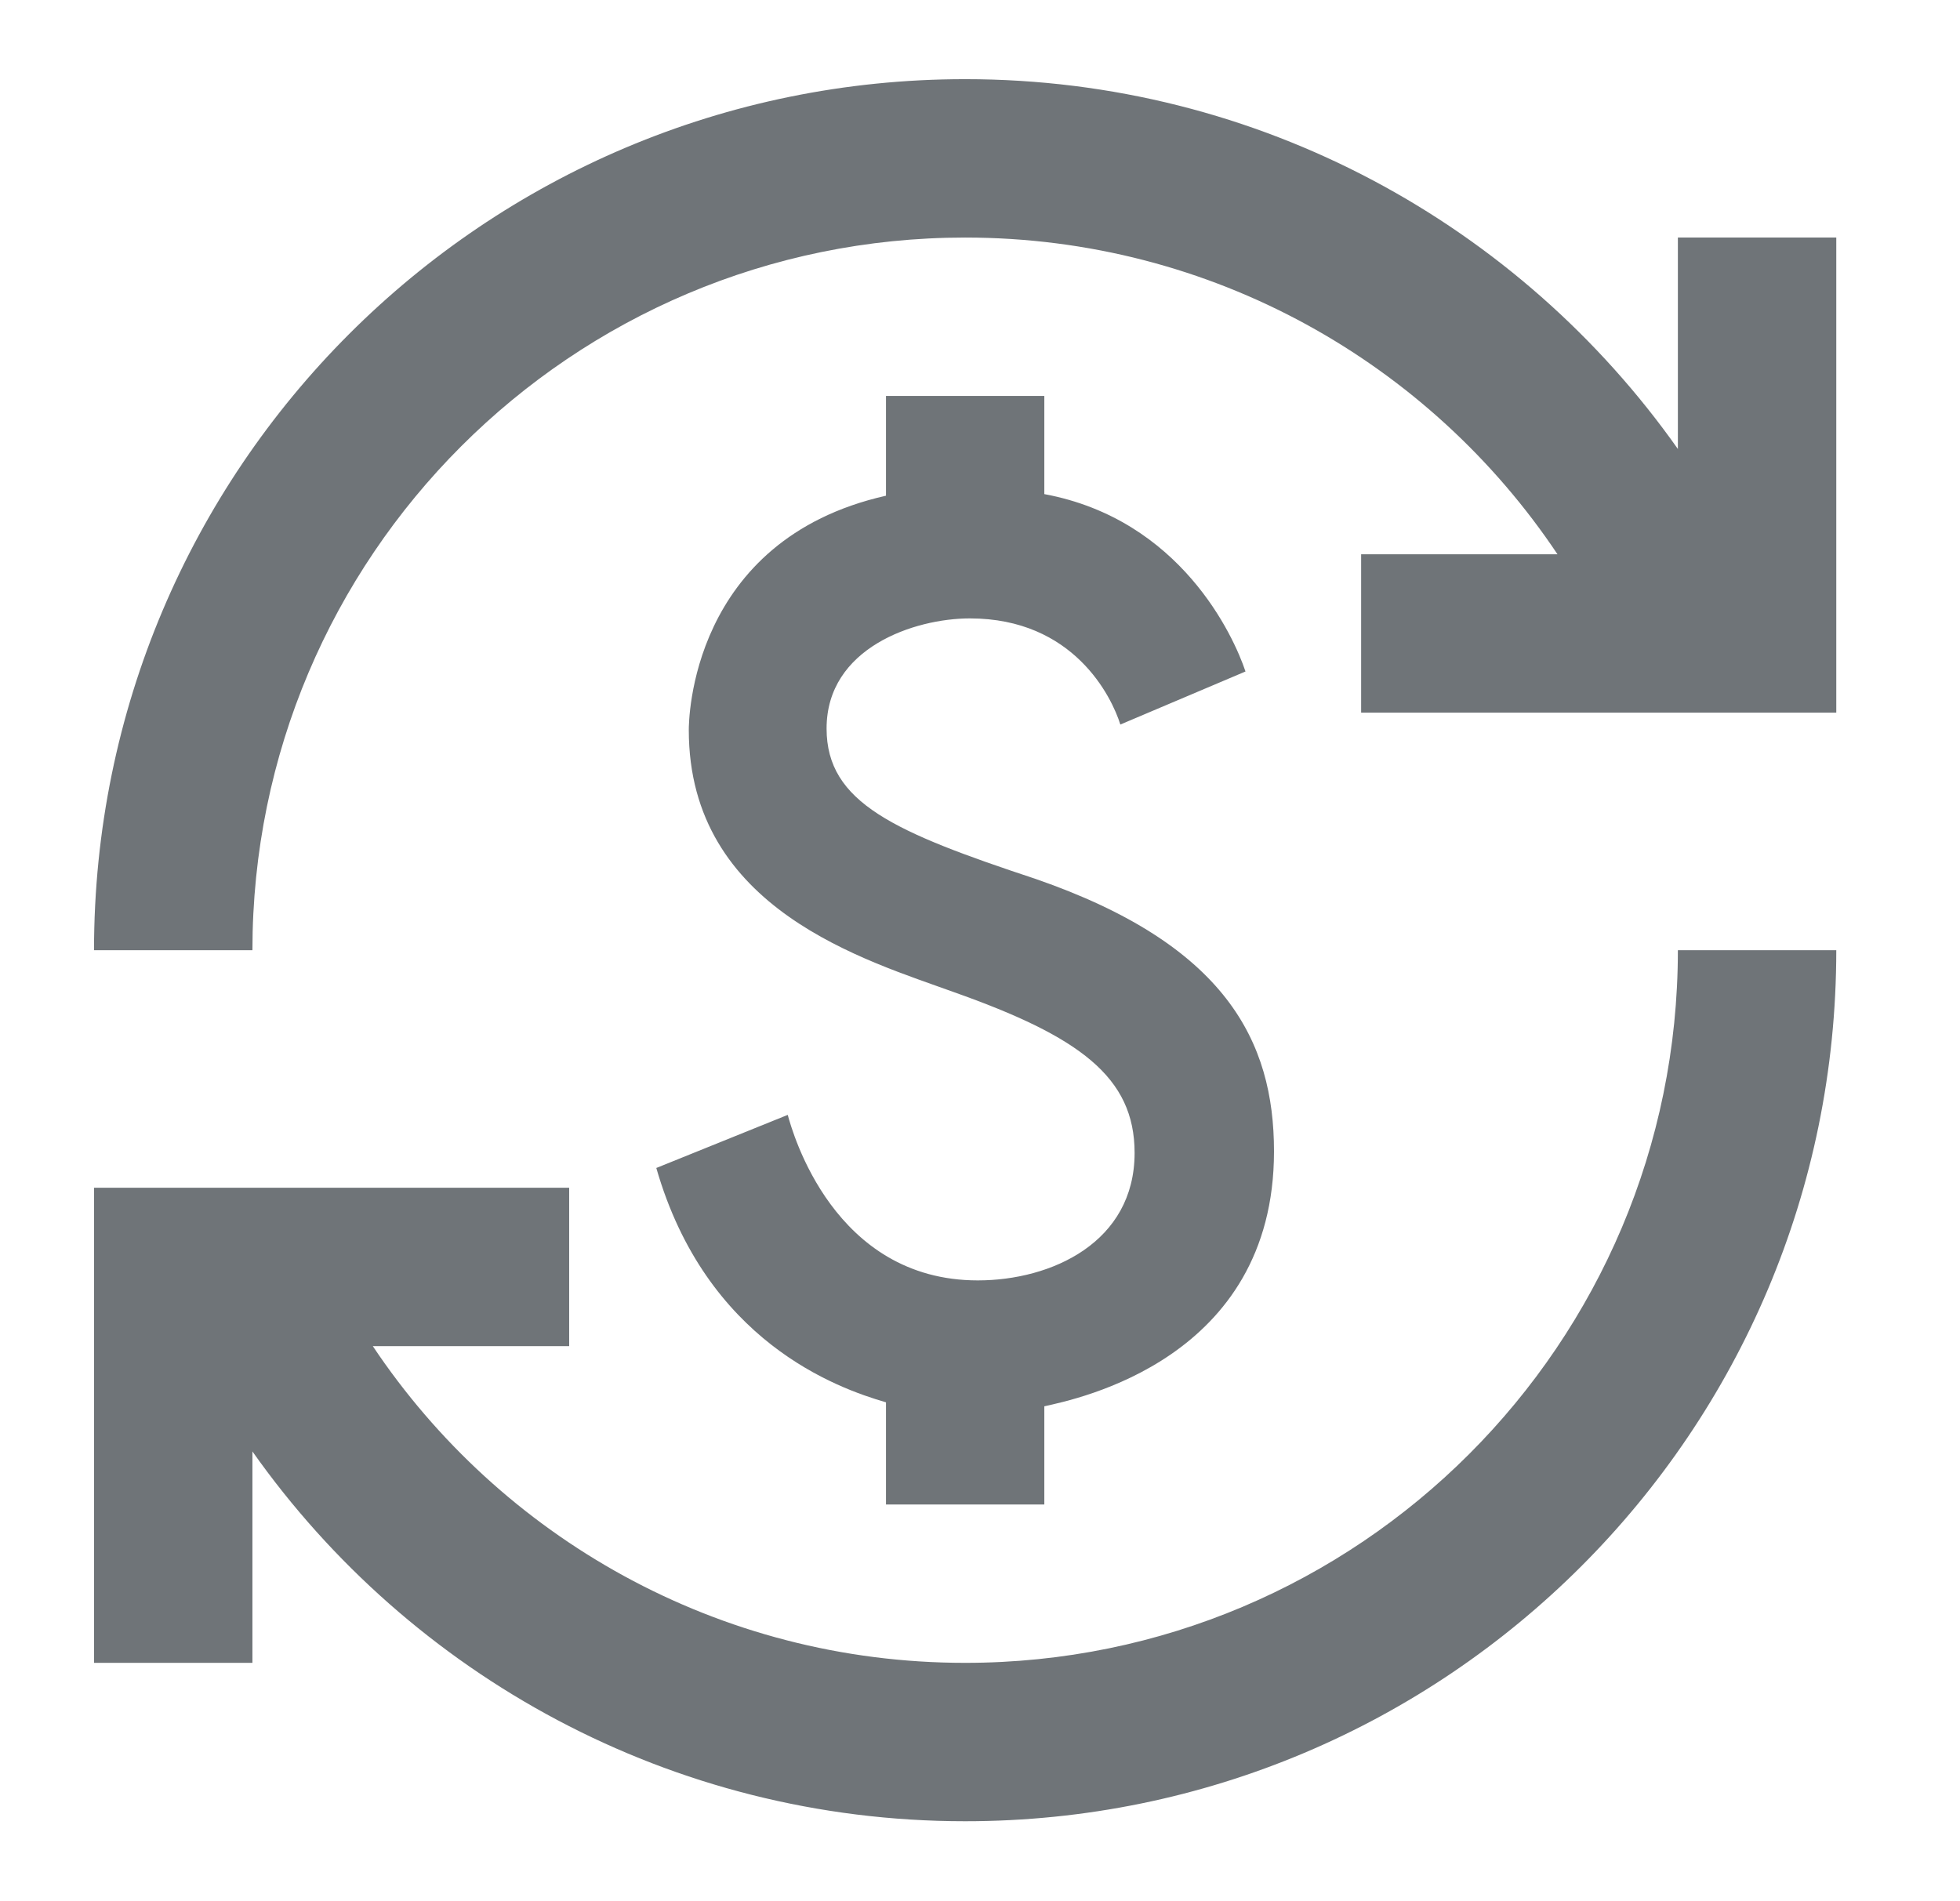
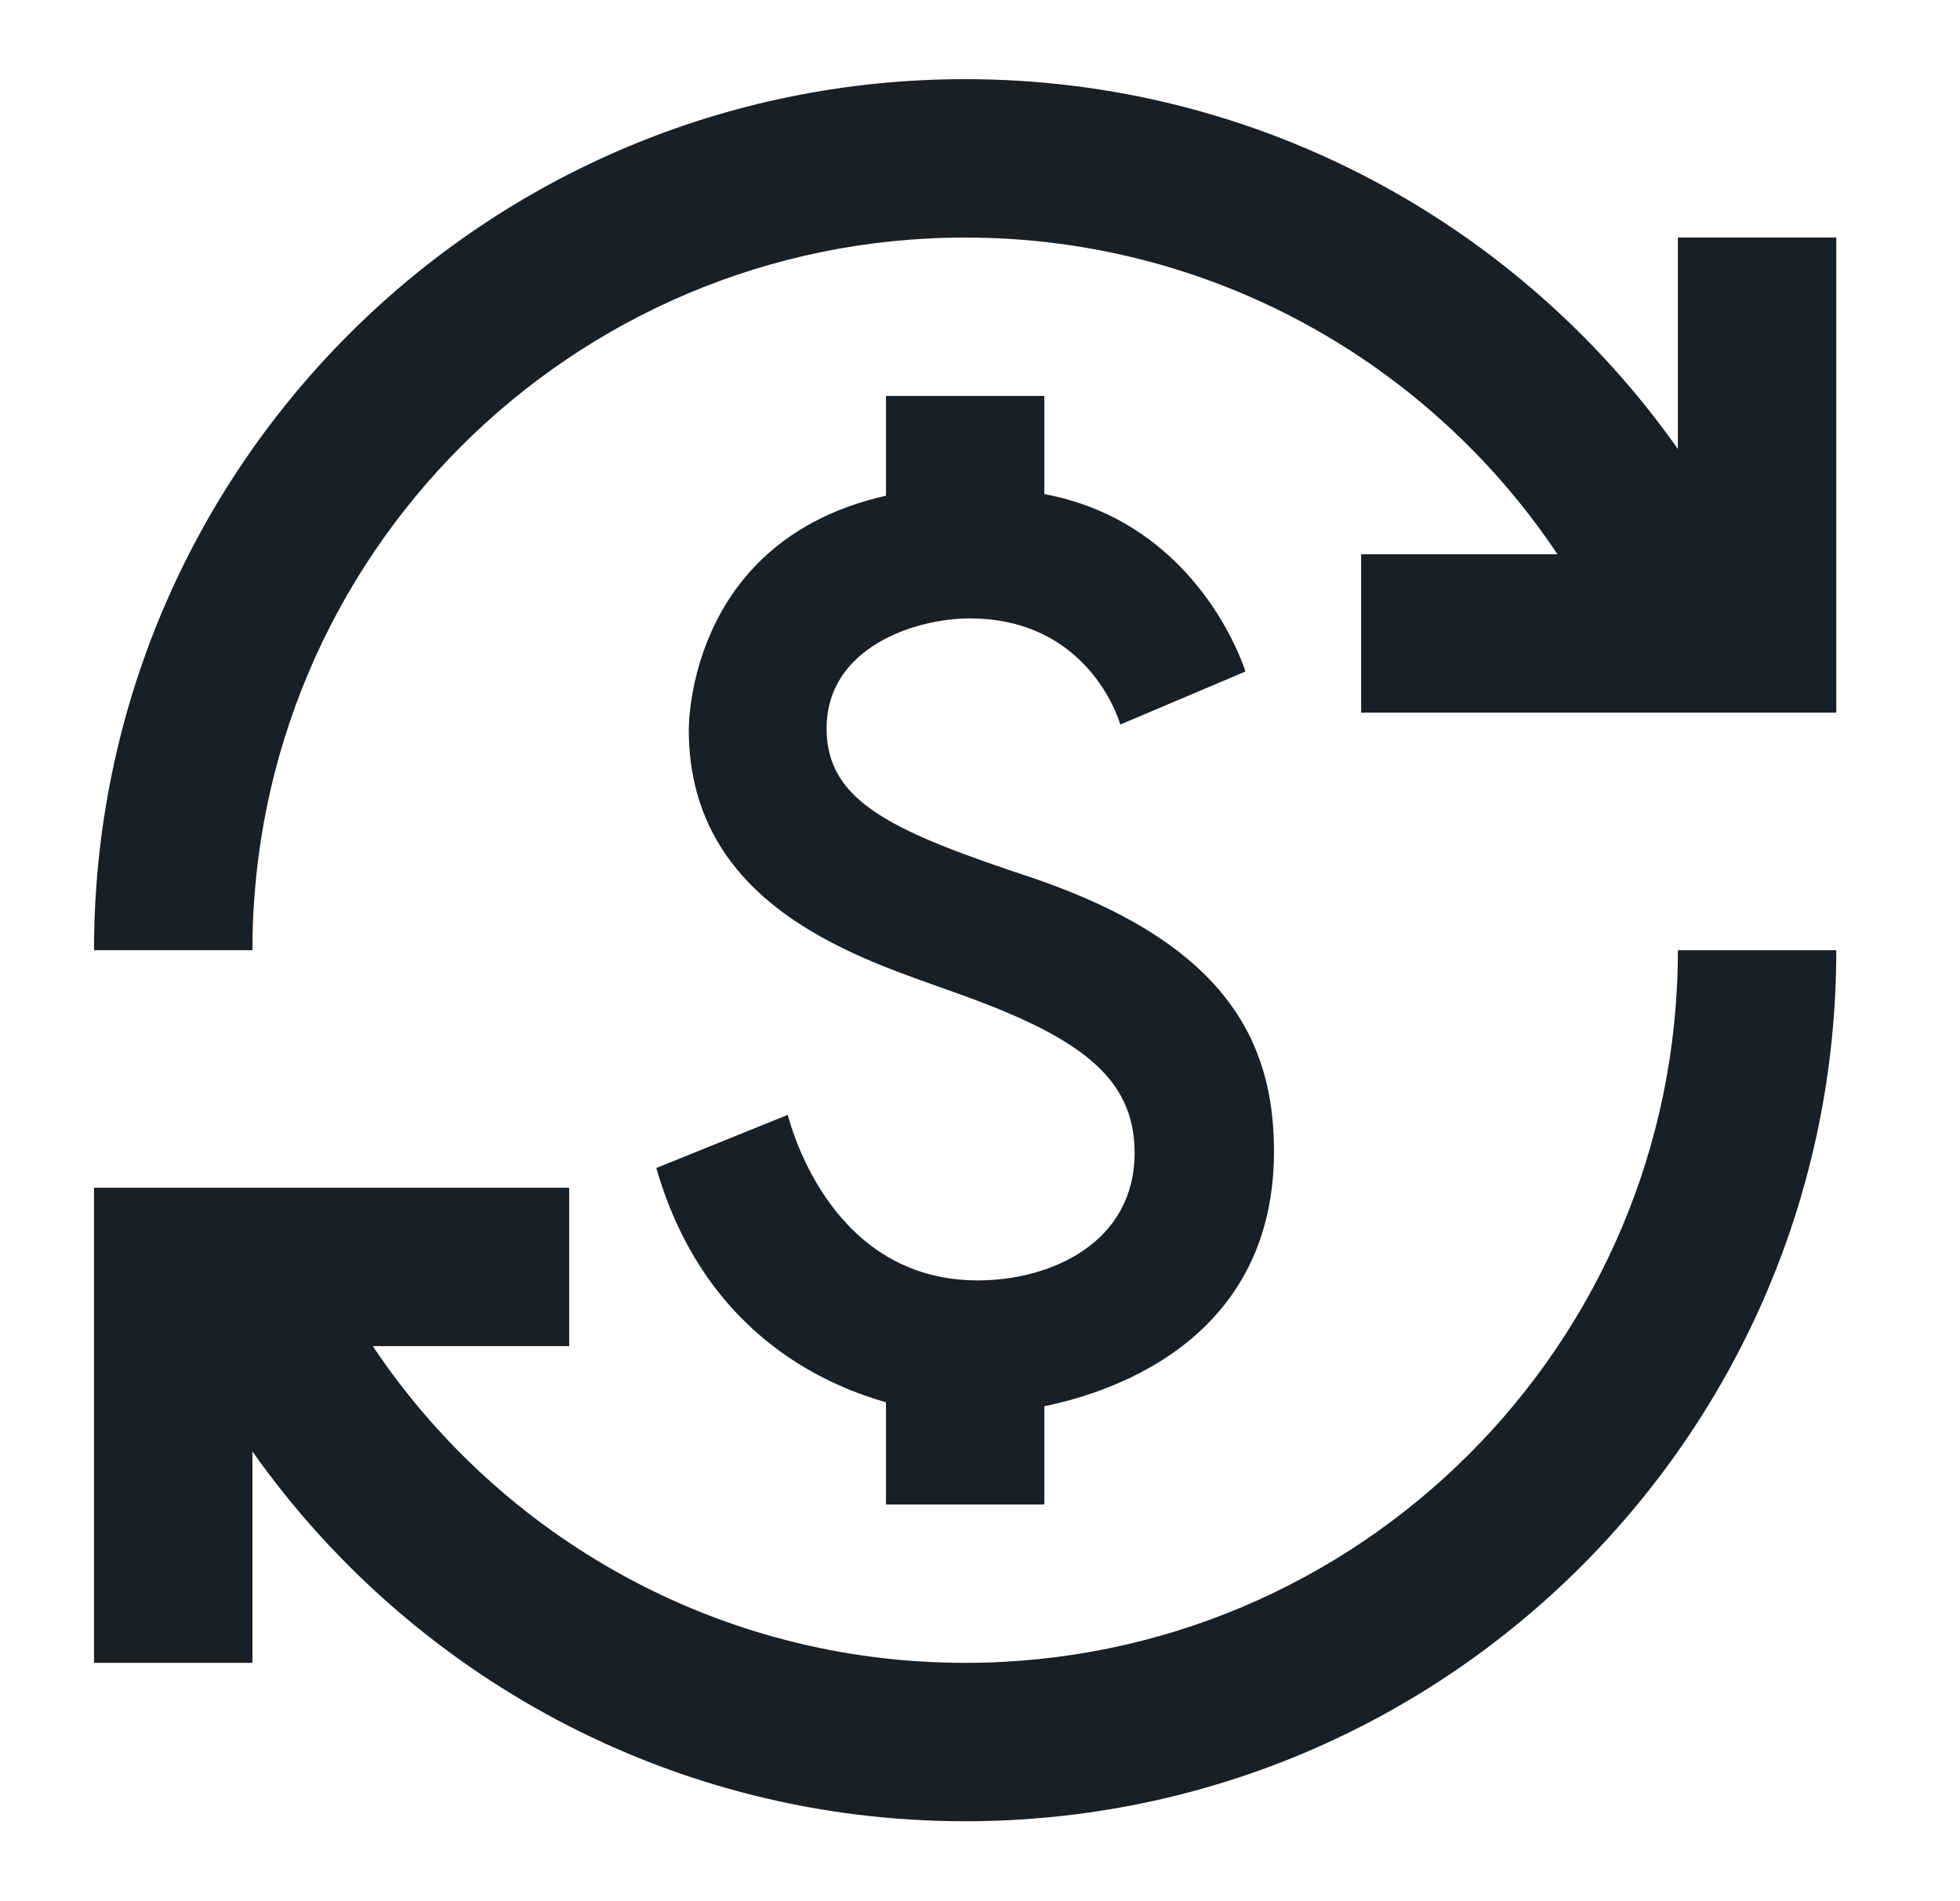
<svg xmlns="http://www.w3.org/2000/svg" width="33" height="32" viewBox="0 0 33 32" fill="none">
-   <path d="M17.437 14.8C15.063 14.013 13.917 13.52 13.917 12.267C13.917 10.907 15.397 10.413 16.33 10.413C18.077 10.413 18.717 11.733 18.863 12.2L20.97 11.307C20.77 10.707 19.877 8.747 17.583 8.32V6.667H14.917V8.347C11.61 9.093 11.597 12.16 11.597 12.293C11.597 15.32 14.597 16.173 16.063 16.707C18.17 17.453 19.103 18.133 19.103 19.413C19.103 20.92 17.703 21.56 16.463 21.56C14.037 21.56 13.343 19.067 13.263 18.773L11.05 19.667C11.89 22.587 14.09 23.373 14.917 23.613V25.333H17.583V23.68C18.117 23.56 21.45 22.893 21.45 19.387C21.45 17.533 20.637 15.907 17.437 14.8ZM4.25 28H1.583V20H9.583V22.667H6.277C8.423 25.88 12.09 28 16.25 28C22.877 28 28.25 22.627 28.25 16H30.917C30.917 24.107 24.357 30.667 16.25 30.667C11.29 30.667 6.903 28.2 4.25 24.44V28ZM1.583 16C1.583 7.893 8.143 1.333 16.25 1.333C21.21 1.333 25.597 3.8 28.25 7.56V4H30.917V12H22.917V9.333H26.223C24.077 6.12 20.41 4 16.25 4C9.623 4 4.25 9.373 4.25 16H1.583Z" fill="#181F25" fill-opacity="0.62" />
+   <path d="M17.437 14.8C15.063 14.013 13.917 13.52 13.917 12.267C13.917 10.907 15.397 10.413 16.33 10.413C18.077 10.413 18.717 11.733 18.863 12.2L20.97 11.307C20.77 10.707 19.877 8.747 17.583 8.32V6.667H14.917V8.347C11.61 9.093 11.597 12.16 11.597 12.293C11.597 15.32 14.597 16.173 16.063 16.707C18.17 17.453 19.103 18.133 19.103 19.413C19.103 20.92 17.703 21.56 16.463 21.56C14.037 21.56 13.343 19.067 13.263 18.773L11.05 19.667C11.89 22.587 14.09 23.373 14.917 23.613V25.333H17.583V23.68C18.117 23.56 21.45 22.893 21.45 19.387C21.45 17.533 20.637 15.907 17.437 14.8ZM4.25 28H1.583V20H9.583V22.667H6.277C8.423 25.88 12.09 28 16.25 28C22.877 28 28.25 22.627 28.25 16H30.917C30.917 24.107 24.357 30.667 16.25 30.667C11.29 30.667 6.903 28.2 4.25 24.44V28ZM1.583 16C1.583 7.893 8.143 1.333 16.25 1.333C21.21 1.333 25.597 3.8 28.25 7.56V4H30.917V12H22.917V9.333H26.223C24.077 6.12 20.41 4 16.25 4C9.623 4 4.25 9.373 4.25 16H1.583Z" fill="#181F25" />
</svg>
